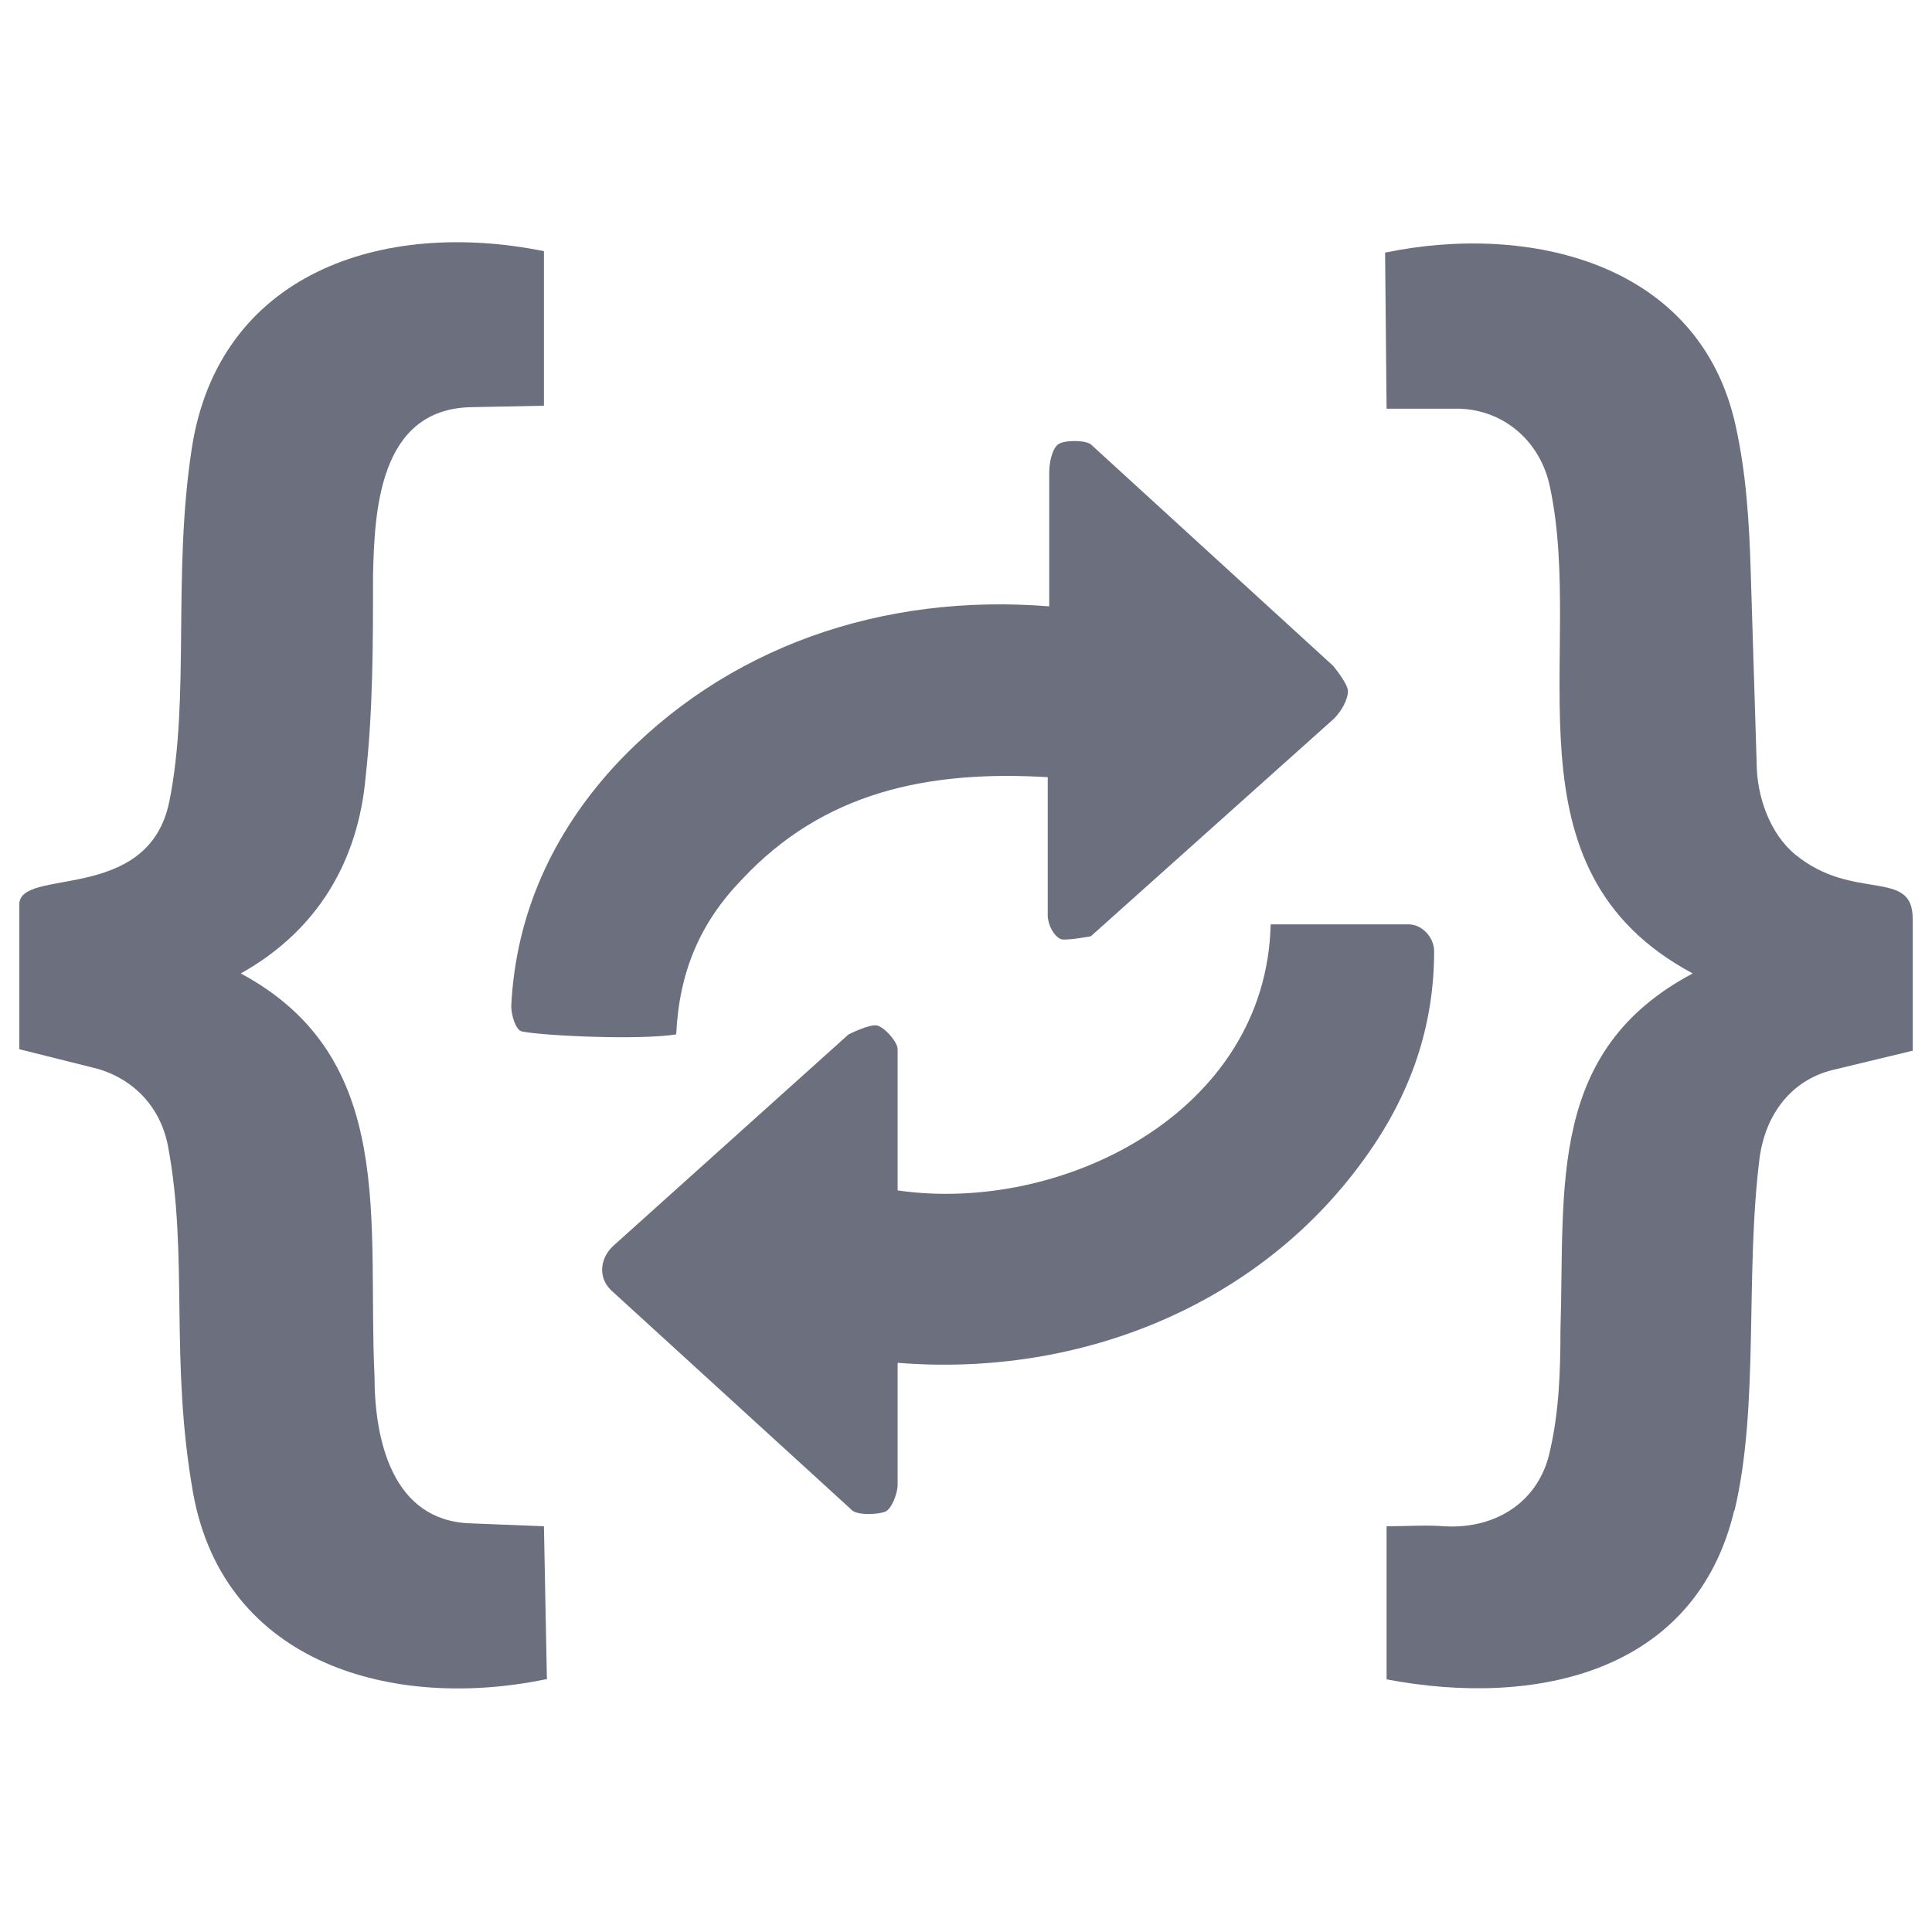
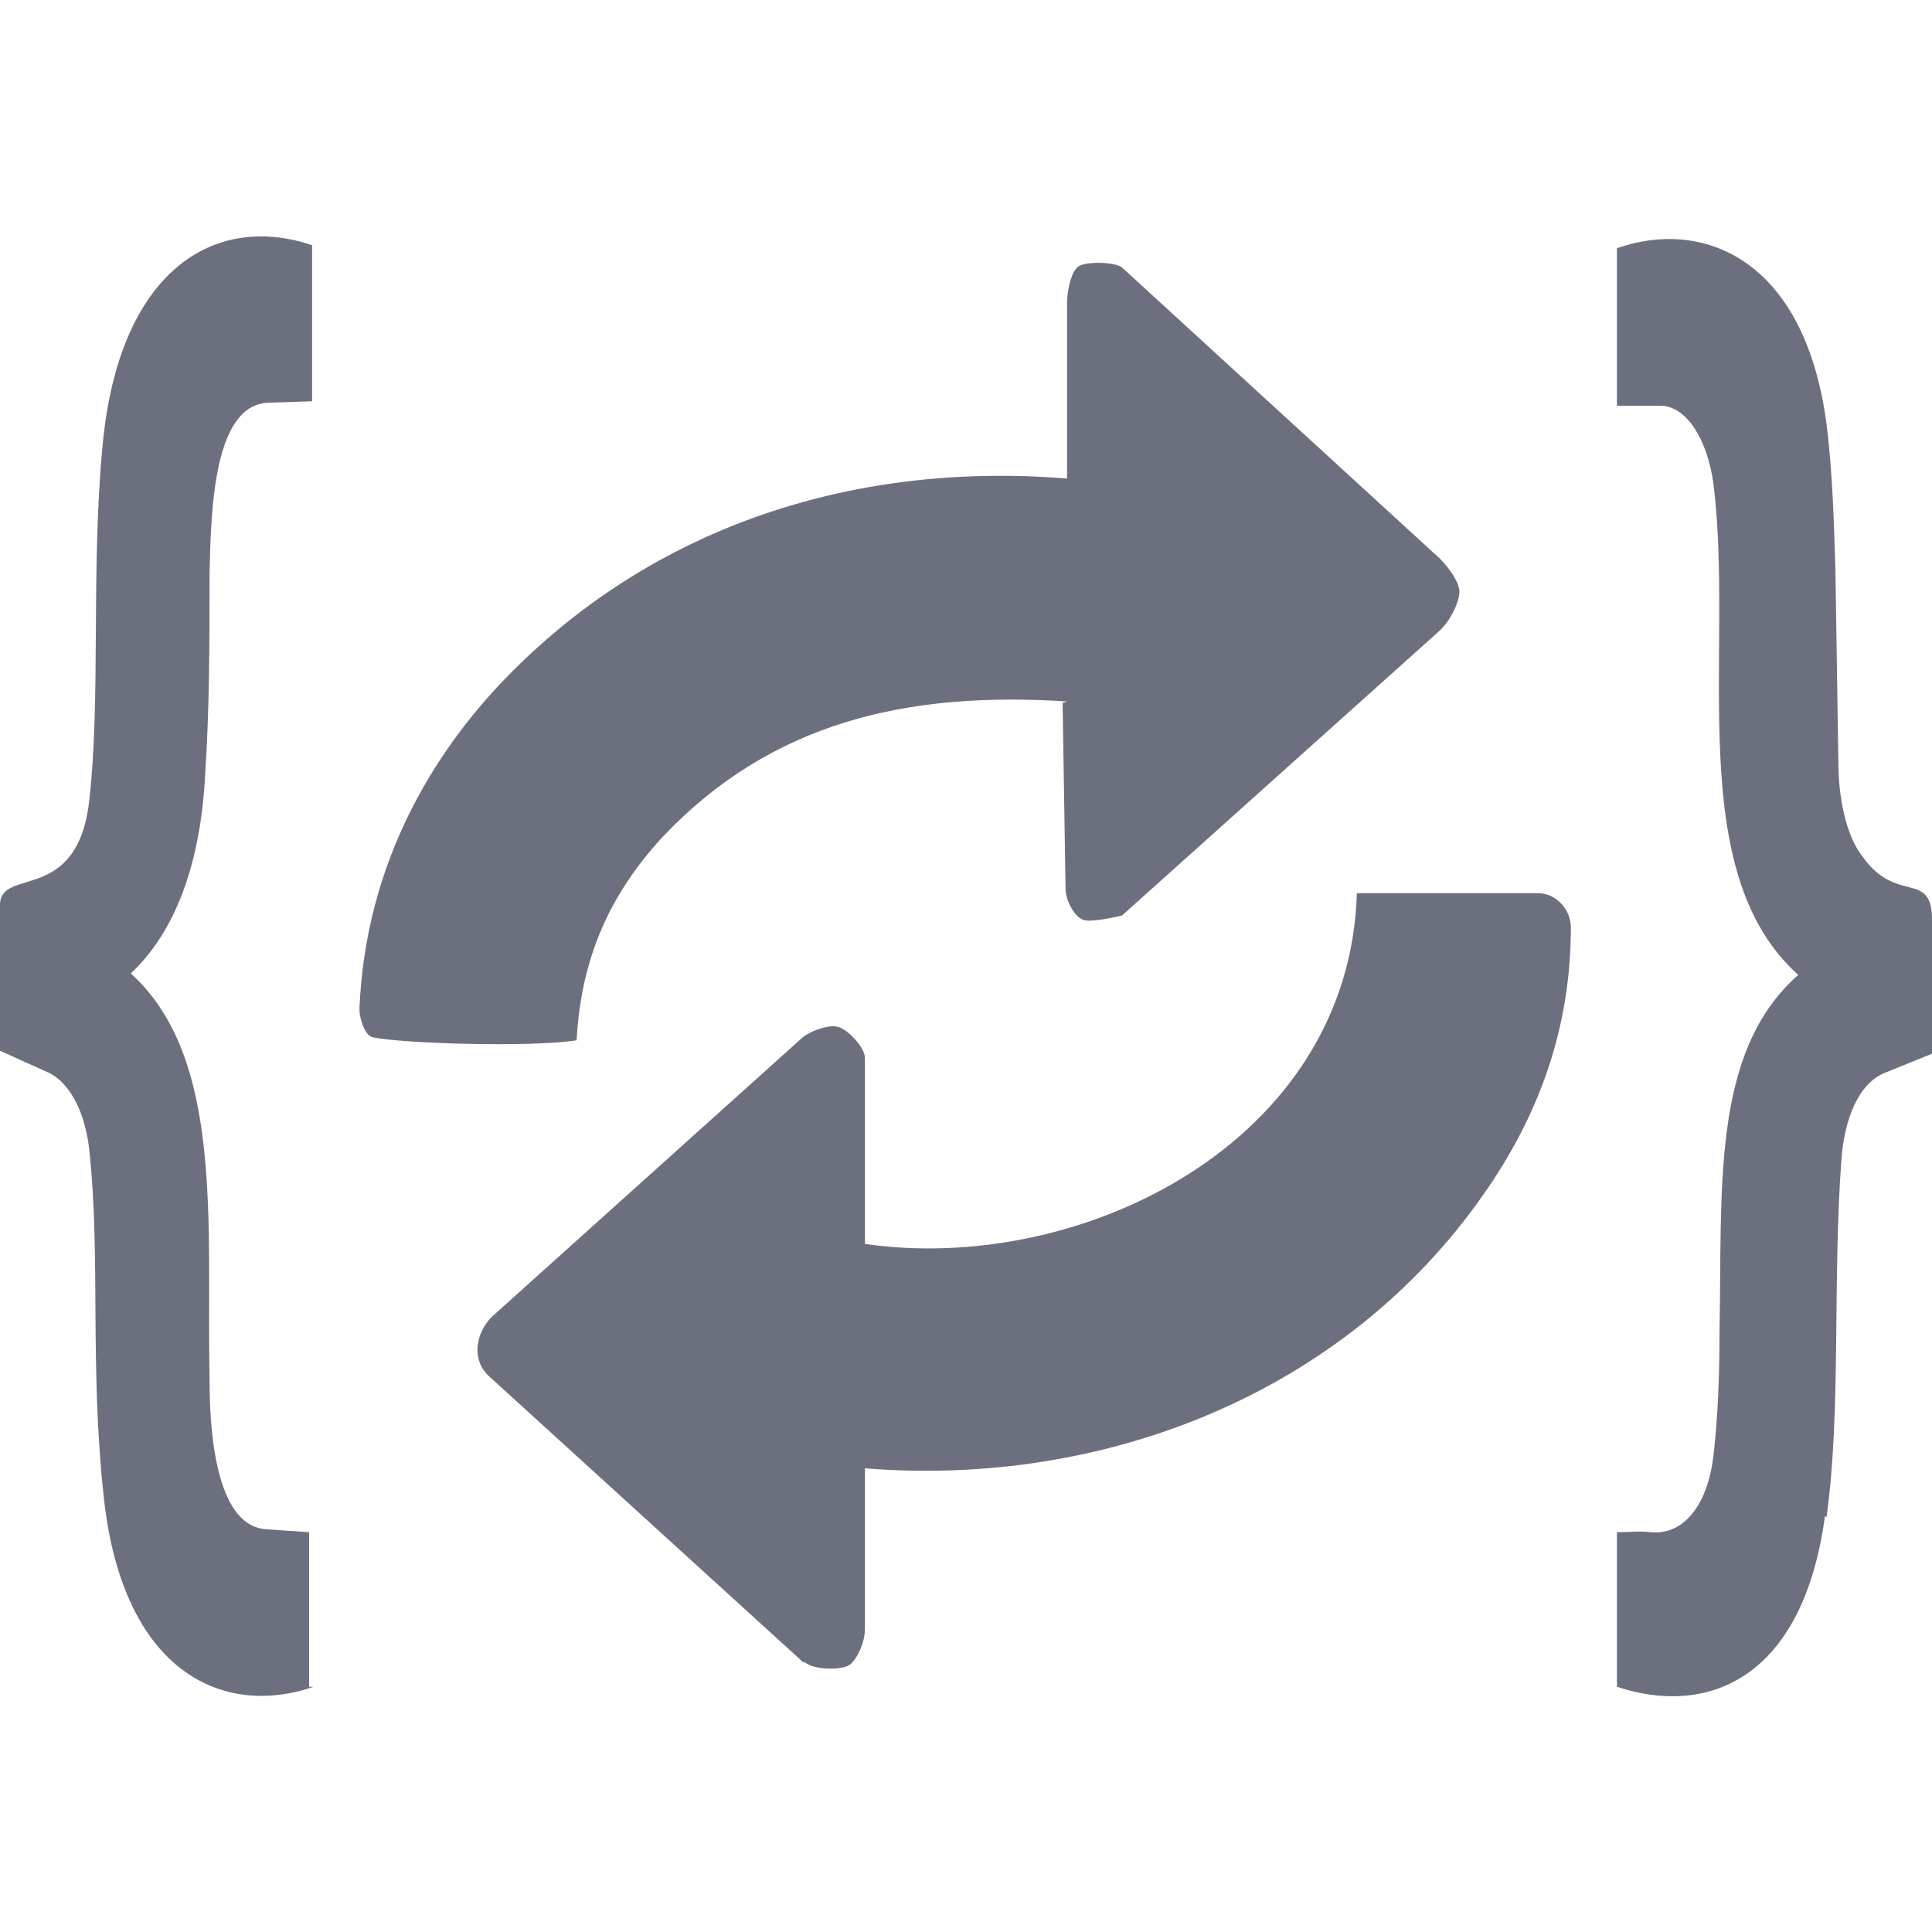
<svg xmlns="http://www.w3.org/2000/svg" viewBox="0 0 13 13" fill="#6C707E">
-   <path d="M11.67,10.16c-.26,1.1-1.34,1.33-2.34,1.14v-1.03c.15,0,.26-.01.39,0,.35.02.64-.17.71-.51.06-.26.07-.53.07-.81.03-.97-.09-1.88.89-2.4-1.31-.7-.72-2.14-.96-3.27-.06-.3-.3-.52-.61-.53h-.49s-.01-1.05-.01-1.05c.96-.2,2.12.06,2.36,1.17.07.32.09.64.1.97l.04,1.29c0,.23.09.48.26.62.39.32.79.09.79.43v.89s-.54.13-.54.13c-.28.07-.45.3-.49.59-.1.8,0,1.67-.17,2.38Z" />
-   <path d="M3.67,11.3c-1.02.21-2.16-.1-2.37-1.25-.16-.9-.03-1.6-.17-2.34-.05-.26-.23-.45-.48-.52l-.52-.13v-.97c-.01-.26.87,0,1.01-.7s.02-1.52.15-2.37c.18-1.18,1.28-1.55,2.37-1.33v1.04s-.5.01-.5.01c-.61.02-.64.7-.65,1.13,0,.46,0,.91-.05,1.36-.05.56-.32,1.03-.84,1.32,1.06.57.85,1.67.9,2.71,0,.43.12.97.64.99l.5.02.02,1.03Z" />
-   <path d="M7.06,5.23c-.82-.05-1.52.1-2.07.69-.28.29-.42.62-.44,1.04-.24.04-.9.01-1.04-.02-.04-.01-.07-.11-.07-.17.03-.62.28-1.16.69-1.61.75-.81,1.81-1.17,2.93-1.08v-.9c0-.07.02-.16.06-.19s.18-.03.22,0l1.63,1.49s.1.12.1.17c0,.06-.05.15-.11.2l-1.62,1.45s-.16.03-.2.02c-.05-.02-.09-.1-.09-.16v-.95Z" />
-   <path d="M5.72,10.15l-1.61-1.47c-.09-.09-.07-.22.02-.3l1.58-1.42s.14-.07.19-.06c.05.01.14.11.14.16v.95c1.1.16,2.48-.52,2.51-1.79h.93c.09,0,.17.09.17.18,0,.51-.16.96-.45,1.37-.71,1.01-1.93,1.5-3.16,1.4v.82c0,.06-.04.16-.08.18s-.19.03-.23-.01Z" />
+   <path d="M12.28,10.2c-.15,1.11-.8,1.35-1.4,1.15v-1.04c.09,0,.15-.01.23,0,.21.02.38-.17.42-.52.03-.26.04-.54.04-.81.02-.98-.06-1.9.53-2.42-.78-.7-.43-2.16-.57-3.3-.04-.3-.18-.53-.36-.53h-.29s0-1.06,0-1.06c.57-.2,1.26.06,1.41,1.18.04.32.05.65.06.98l.02,1.3c0,.23.05.49.16.63.23.33.47.09.47.43v.9s-.32.13-.32.13c-.17.07-.27.3-.29.59-.06.81,0,1.69-.1,2.4Z" />
+   <path d="M2.11,11.35c-.61.21-1.28-.1-1.41-1.26-.1-.91-.02-1.62-.1-2.36-.03-.26-.14-.46-.29-.52L0,7.07v-.98c0-.26.52,0,.6-.7s.01-1.54.09-2.39c.11-1.19.76-1.57,1.41-1.35v1.05s-.3.01-.3.01c-.36.02-.38.71-.39,1.14,0,.47,0,.92-.03,1.37-.03.57-.19,1.04-.5,1.33.63.57.51,1.69.53,2.74,0,.44.07.98.38,1l.29.02v1.04Z" />
+   <g>
+     <path d="M7.18,4.72c-1.08-.07-1.99.14-2.72.91-.36.39-.55.82-.58,1.37-.32.05-1.19.02-1.37-.02-.06-.01-.1-.15-.09-.22.04-.81.37-1.53.91-2.12.99-1.07,2.37-1.54,3.85-1.42v-1.18c0-.09.03-.22.08-.25s.24-.03.29.01l2.14,1.96c.06.06.13.16.13.22,0,.07-.06.2-.14.27l-2.13,1.91s-.2.05-.26.03c-.06-.02-.12-.13-.12-.21l-.02-1.25Z" />
+     <path d="M5.41,11.19l-2.12-1.93c-.12-.11-.09-.29.02-.4l2.08-1.87c.05-.05.19-.1.25-.08.07.02.18.14.18.21v1.25c1.45.21,3.26-.68,3.31-2.36h1.22c.12,0,.22.11.22.23,0,.67-.21,1.26-.59,1.8-.93,1.33-2.54,1.97-4.16,1.84v1.08c0,.09-.05.2-.1.24s-.25.04-.31-.02Z" />
+   </g>
</svg>
